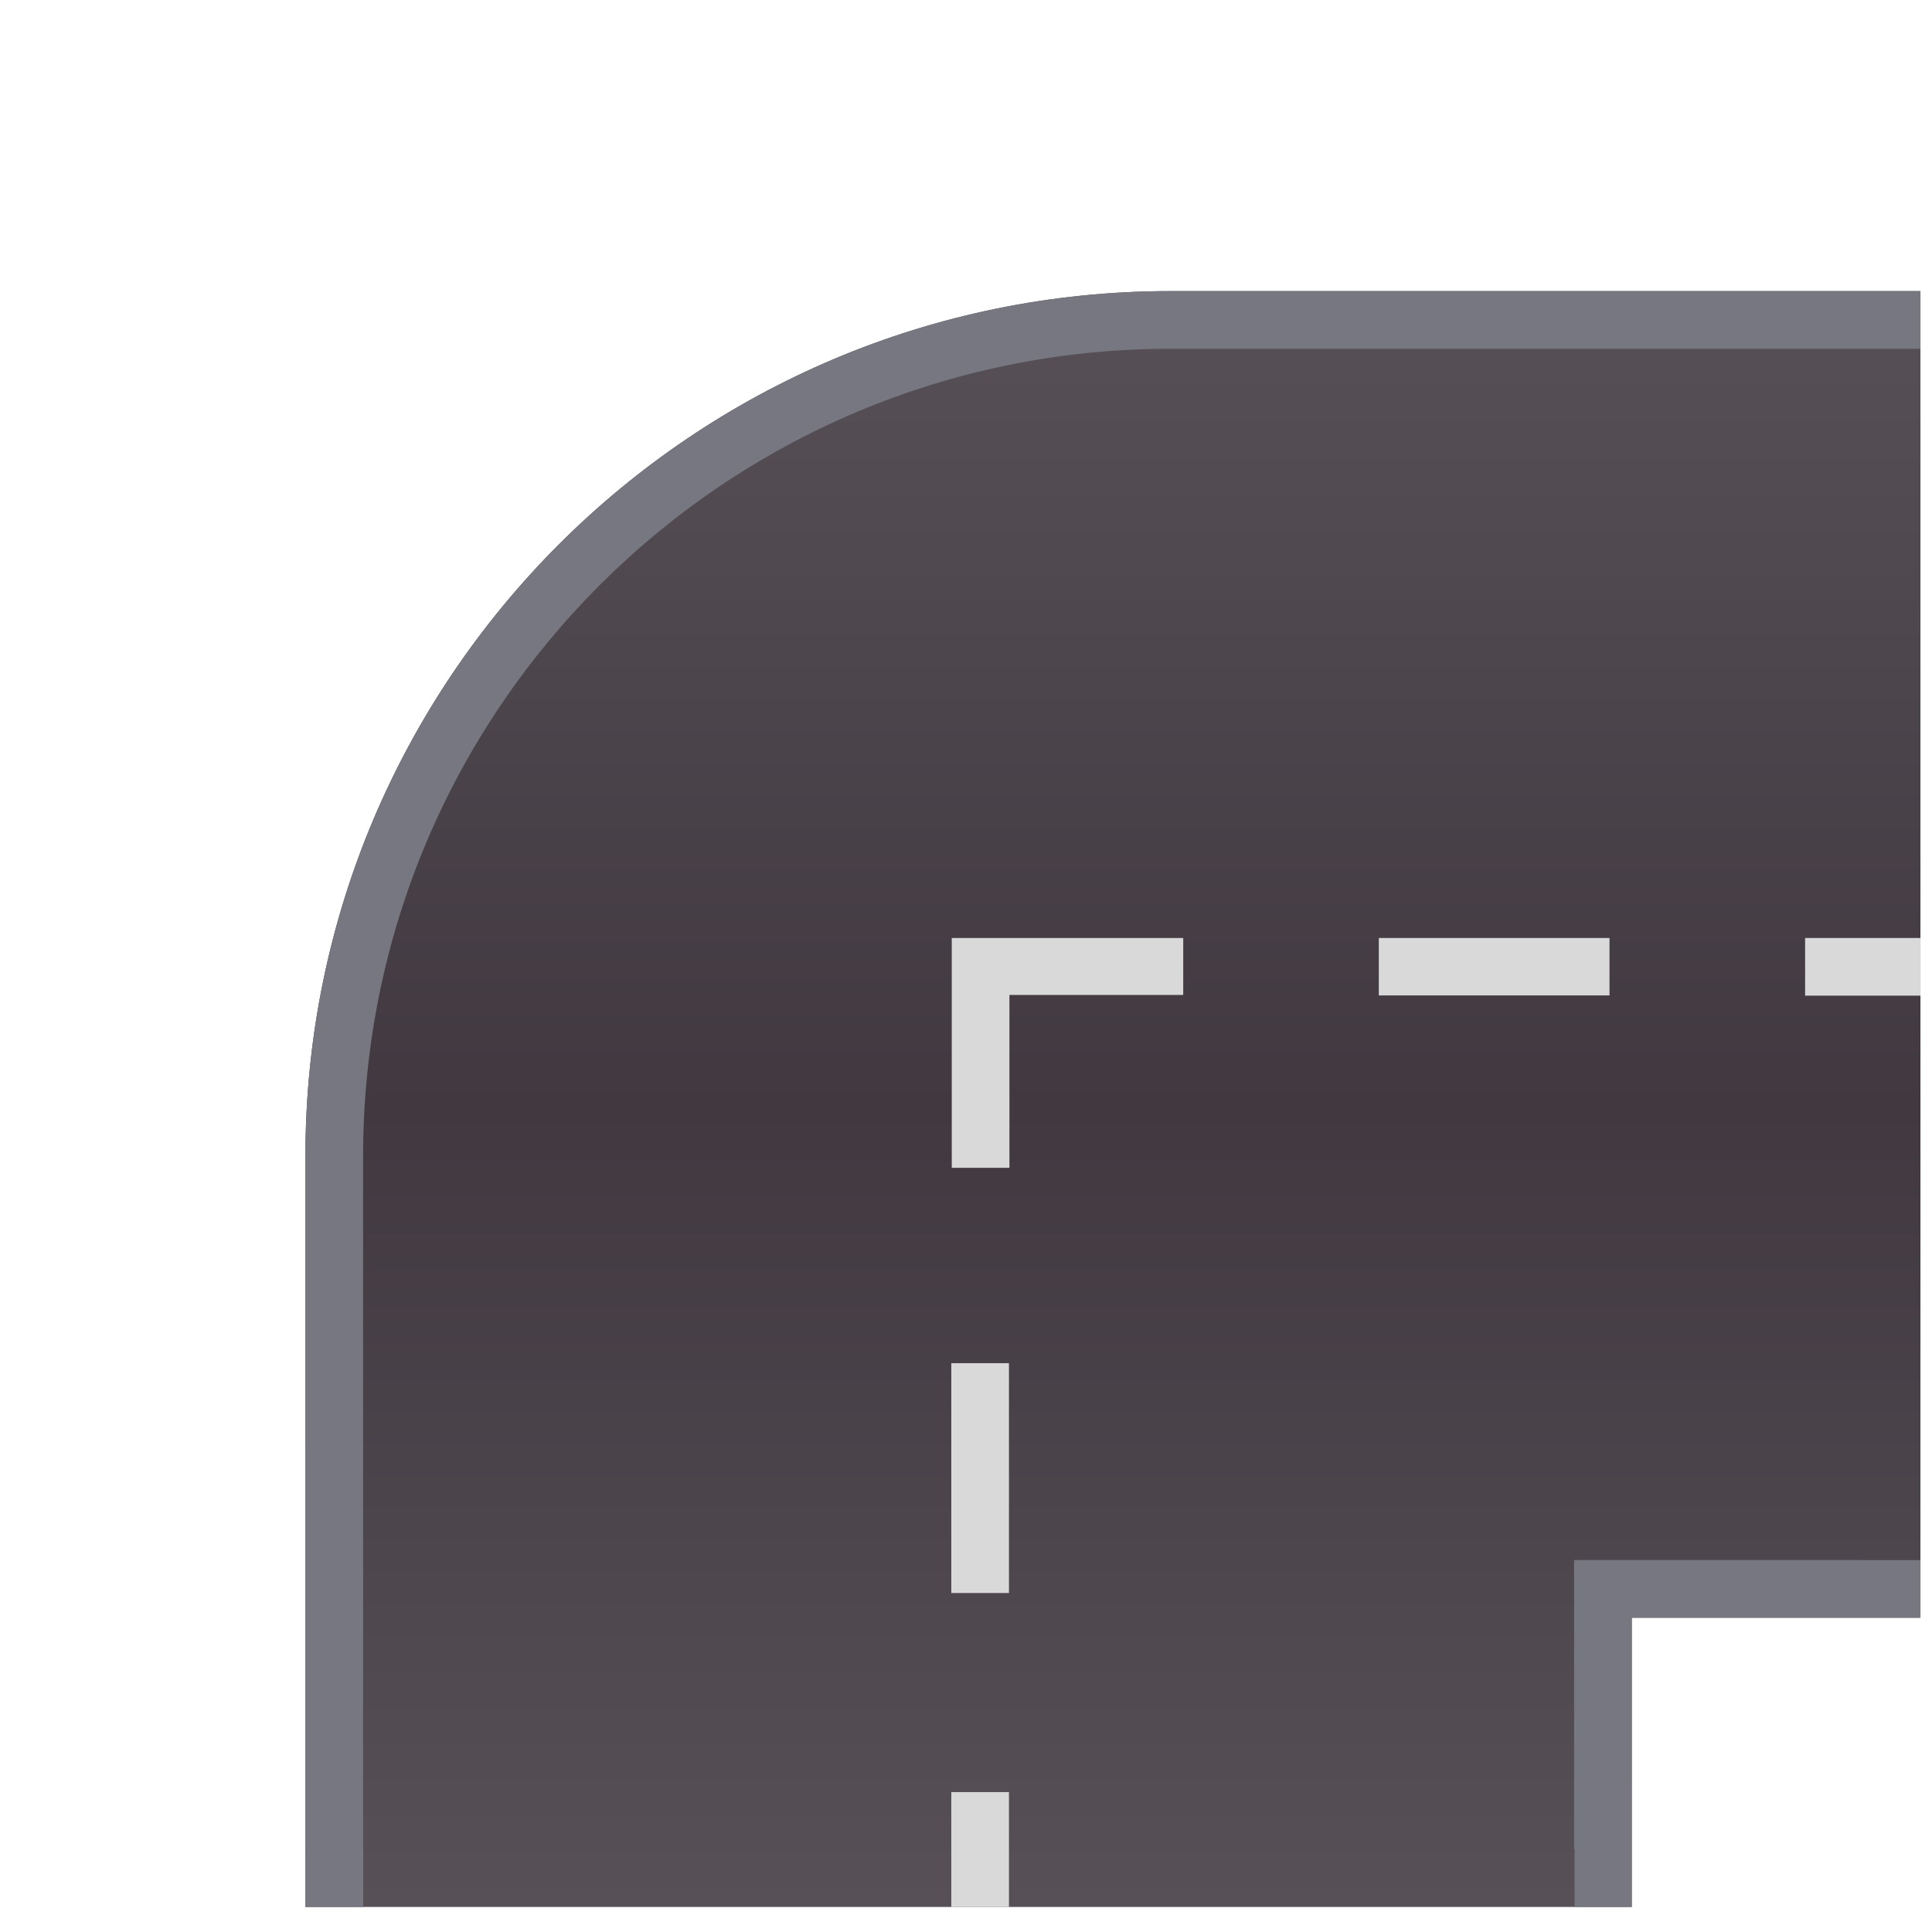
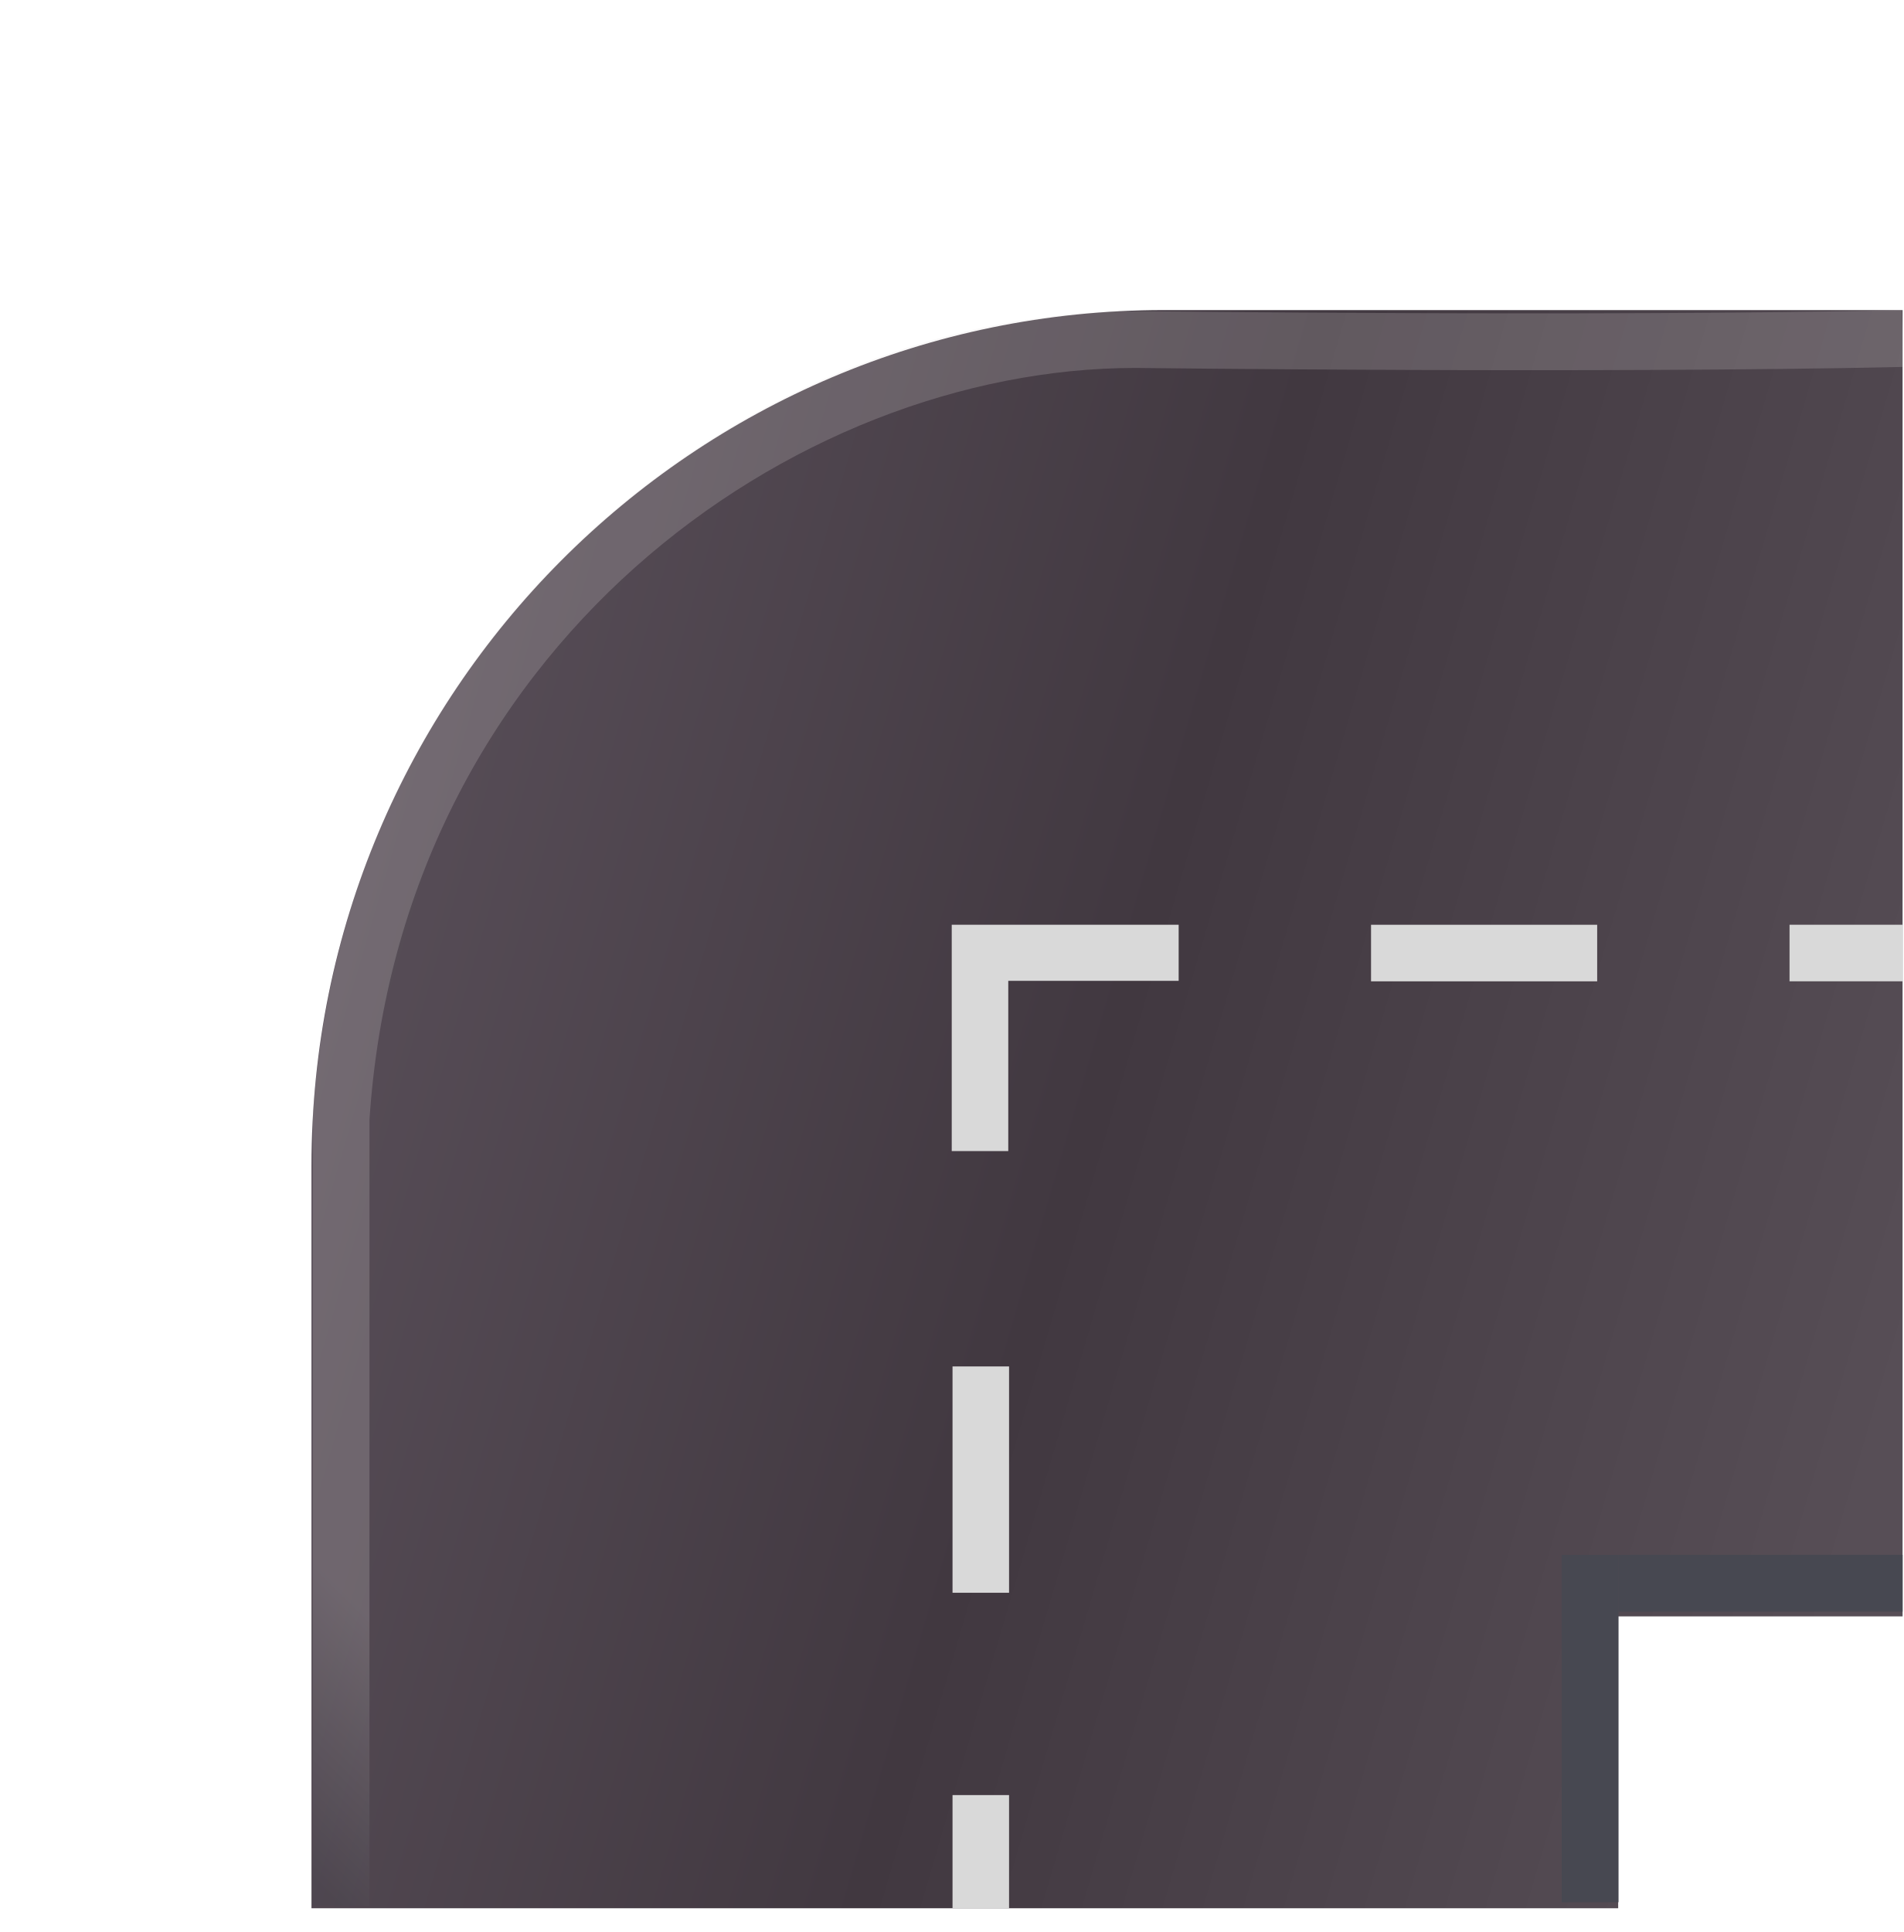
- <svg xmlns="http://www.w3.org/2000/svg" width="67" height="67" viewBox="0 0 67 67" fill="none">
-   <path d="M66.599 10.095V56.101H56.588V66.132H10.592V40.095C10.592 23.526 24.024 10.095 40.592 10.095H66.599Z" fill="url(#paint0_linear_455_938)" />
-   <path fill-rule="evenodd" clip-rule="evenodd" d="M56.588 56.101H66.599V54.104H64.597V54.101H54.588V64.13H54.604V66.132H56.588V56.101ZM12.596 66.132V64.132H12.592V40.095C12.592 24.631 25.128 12.095 40.592 12.095H64.599V12.096H66.599V10.095H40.592C24.024 10.095 10.592 23.526 10.592 40.095V66.132H12.596Z" fill="#767781" />
-   <rect x="66.599" y="32.529" width="2" height="4" transform="rotate(90 66.5994 32.5289)" fill="#D9D9D9" />
-   <rect x="55.816" y="32.529" width="1.992" height="8" transform="rotate(90 55.8162 32.5289)" fill="#D9D9D9" />
-   <rect x="32.99" y="47.274" width="2" height="7.97" fill="#D9D9D9" />
-   <path d="M33.006 32.529L41.033 32.529V34.504H35.006V40.499H33.006V32.529Z" fill="#D9D9D9" />
-   <rect x="32.99" y="62.148" width="2" height="3.985" fill="#D9D9D9" />
+ <svg xmlns="http://www.w3.org/2000/svg" width="67" height="68" viewBox="0 0 67 68" fill="none">
+   <path d="M66.971 10.914V56.892H56.96V67.164H10.964V41.029C10.964 24.397 24.396 10.914 40.964 10.914H66.971Z" fill="url(#paint0_linear_462_885)" />
+   <path d="M12.005 67.085V39.386C13.116 22.196 27.397 11.95 39.976 11.95C39.976 11.95 56.44 12.151 66.972 11.915" stroke="url(#paint1_linear_462_885)" stroke-opacity="0.2" stroke-width="2" />
+   <rect x="66.971" y="32.548" width="1.991" height="3.98" transform="rotate(90 66.9714 32.5482)" fill="#D9D9D9" />
+   <rect x="56.221" y="32.548" width="1.991" height="7.96" transform="rotate(90 56.2205 32.5482)" fill="#D9D9D9" />
+   <rect x="33.529" y="48.094" width="1.99" height="7.966" fill="#D9D9D9" />
+   <path d="M33.501 32.548L41.489 32.548V34.522H35.491V40.514H33.501V32.548Z" fill="#D9D9D9" />
+   <rect x="33.529" y="63.181" width="1.99" height="3.983" fill="#D9D9D9" />
+   <rect x="56.971" y="56.725" width="2" height="10" transform="rotate(-90 56.9712 56.7247)" fill="#474851" />
+   <rect x="54.971" y="54.725" width="2" height="12.227" fill="#474851" />
  <defs>
-     <linearGradient id="paint0_linear_455_938" x1="38.596" y1="10.095" x2="38.596" y2="66.132" gradientUnits="userSpaceOnUse">
-       <stop stop-color="#575157" />
+     <linearGradient id="paint0_linear_462_885" x1="65.573" y1="53.363" x2="8.519" y2="36.676" gradientUnits="userSpaceOnUse">
+       <stop stop-color="#574E56" />
      <stop offset="0.505" stop-color="#413840" />
-       <stop offset="1" stop-color="#575157" />
+       <stop offset="1" stop-color="#594F59" />
+     </linearGradient>
+     <linearGradient id="paint1_linear_462_885" x1="12.005" y1="67.085" x2="66.972" y2="11.915" gradientUnits="userSpaceOnUse">
+       <stop stop-color="#474851" />
+       <stop offset="0.102" stop-color="#E0DDDD" />
    </linearGradient>
  </defs>
</svg>
